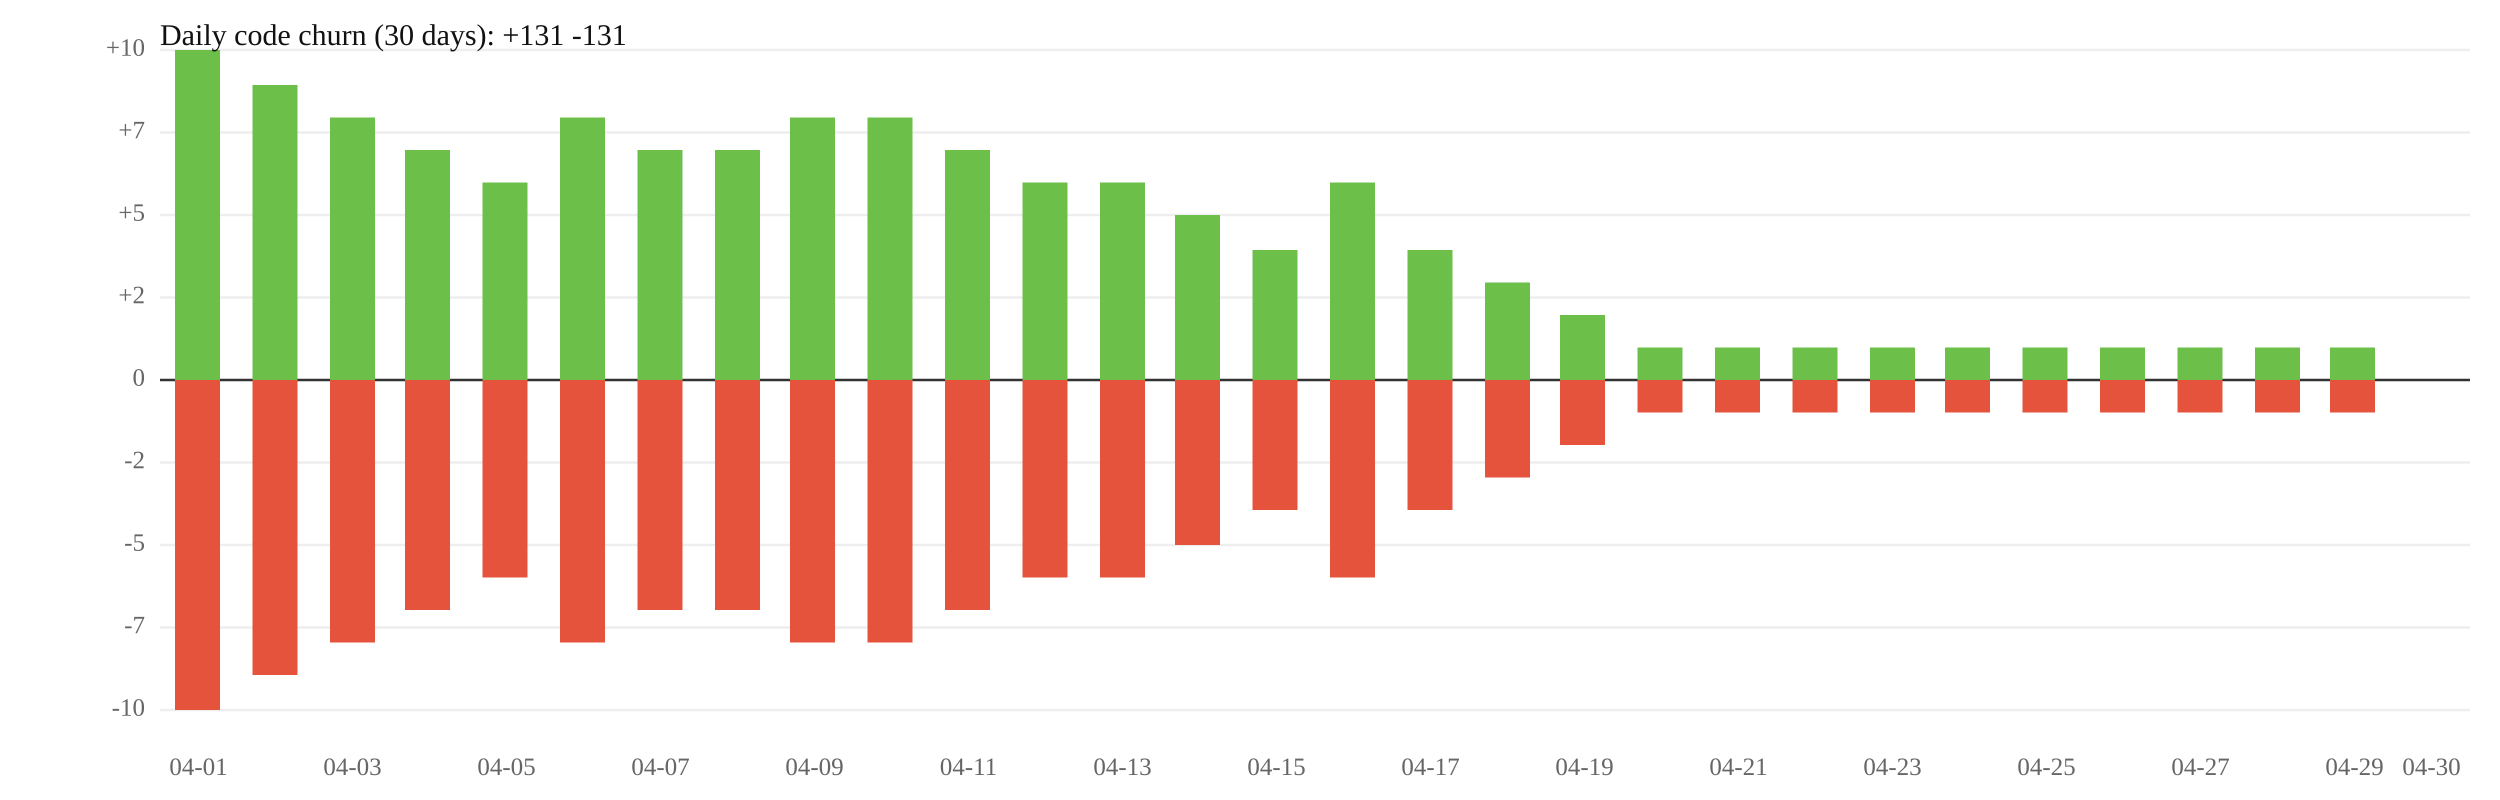
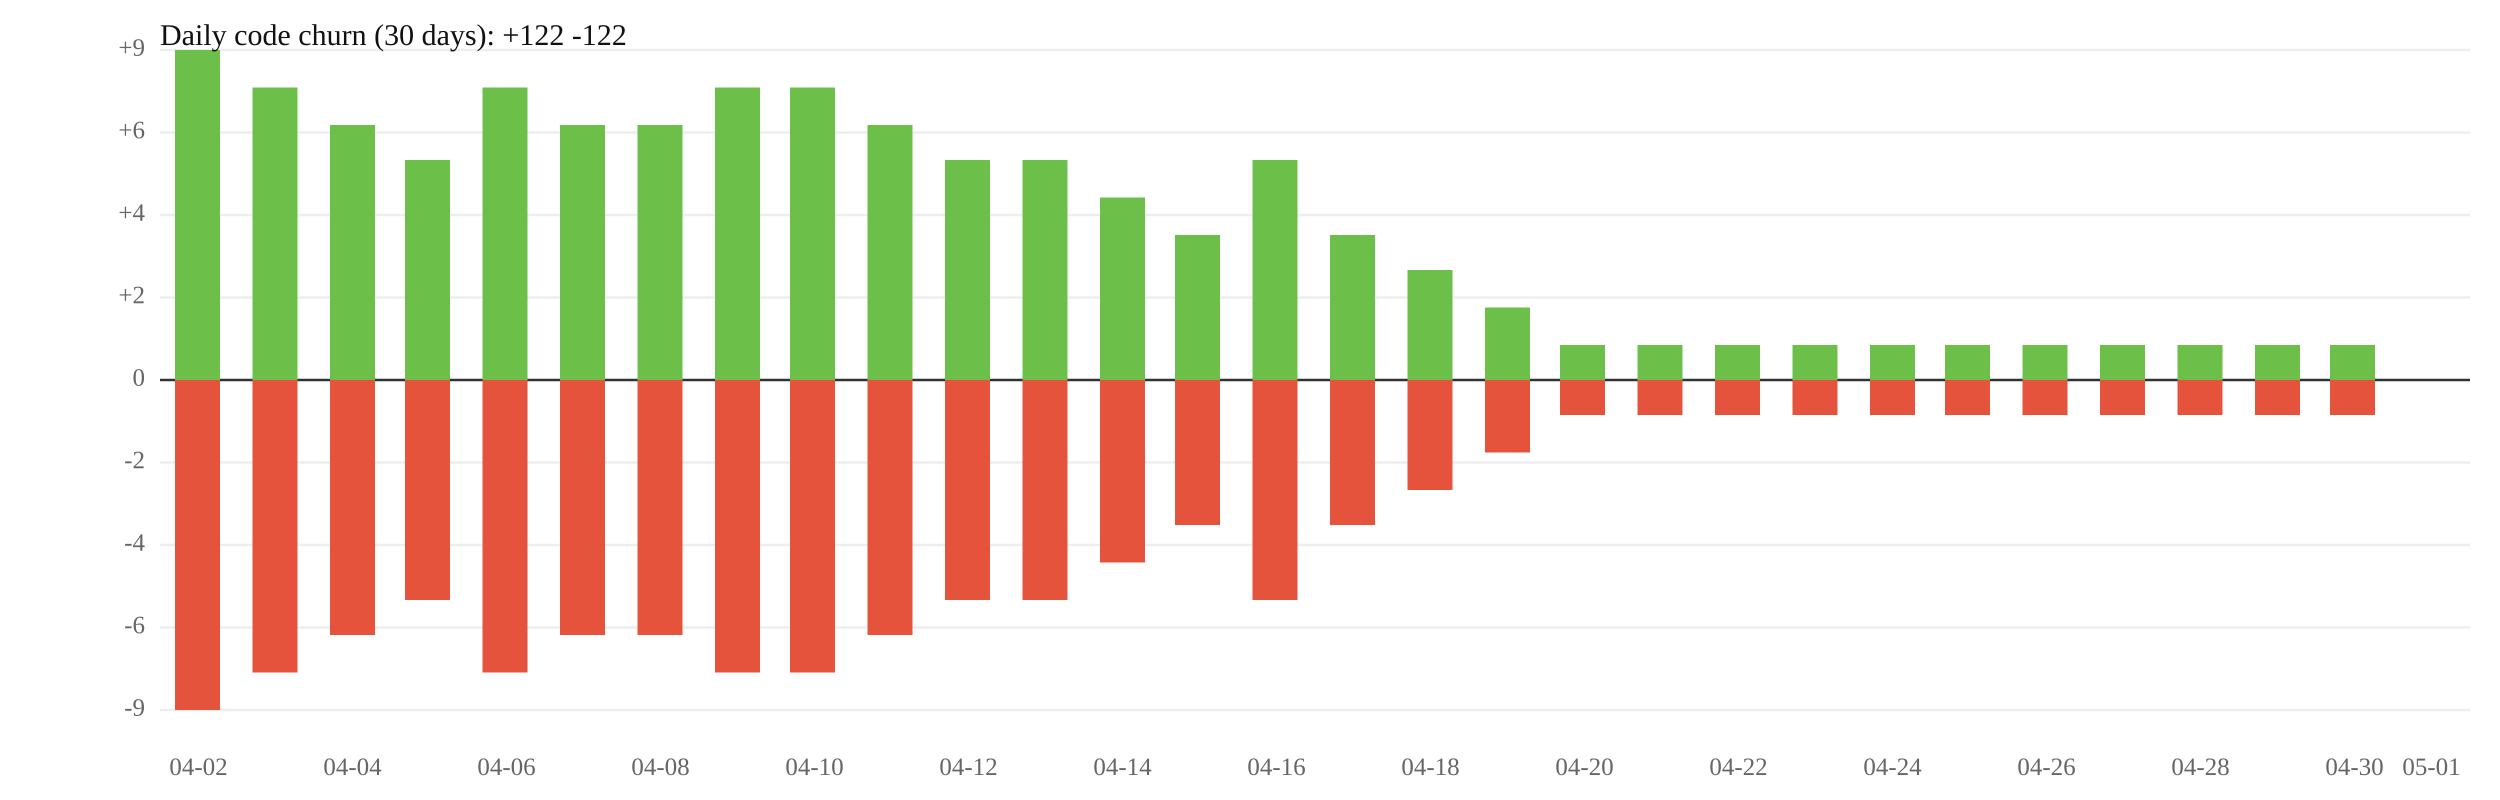
<svg xmlns="http://www.w3.org/2000/svg" width="1000" height="320" viewBox="0 0 1000 320">
  <rect width="100%" height="100%" fill="white" />
  <line x1="64" y1="119" x2="988" y2="119" stroke="#eee" />
  <line x1="64" y1="185" x2="988" y2="185" stroke="#eee" />
  <text x="58" y="119" font-size="10" text-anchor="end" dominant-baseline="middle" fill="#666">+2</text>
  <text x="58" y="185" font-size="10" text-anchor="end" dominant-baseline="middle" fill="#666">-2</text>
  <line x1="64" y1="86" x2="988" y2="86" stroke="#eee" />
  <line x1="64" y1="218" x2="988" y2="218" stroke="#eee" />
-   <text x="58" y="86" font-size="10" text-anchor="end" dominant-baseline="middle" fill="#666">+5</text>
-   <text x="58" y="218" font-size="10" text-anchor="end" dominant-baseline="middle" fill="#666">-5</text>
+   <text x="58" y="86" font-size="10" text-anchor="end" dominant-baseline="middle" fill="#666">+4</text>
+   <text x="58" y="218" font-size="10" text-anchor="end" dominant-baseline="middle" fill="#666">-4</text>
  <line x1="64" y1="53" x2="988" y2="53" stroke="#eee" />
  <line x1="64" y1="251" x2="988" y2="251" stroke="#eee" />
-   <text x="58" y="53" font-size="10" text-anchor="end" dominant-baseline="middle" fill="#666">+7</text>
-   <text x="58" y="251" font-size="10" text-anchor="end" dominant-baseline="middle" fill="#666">-7</text>
+   <text x="58" y="53" font-size="10" text-anchor="end" dominant-baseline="middle" fill="#666">+6</text>
+   <text x="58" y="251" font-size="10" text-anchor="end" dominant-baseline="middle" fill="#666">-6</text>
  <line x1="64" y1="20" x2="988" y2="20" stroke="#eee" />
  <line x1="64" y1="284" x2="988" y2="284" stroke="#eee" />
-   <text x="58" y="20" font-size="10" text-anchor="end" dominant-baseline="middle" fill="#666">+10</text>
-   <text x="58" y="284" font-size="10" text-anchor="end" dominant-baseline="middle" fill="#666">-10</text>
+   <text x="58" y="20" font-size="10" text-anchor="end" dominant-baseline="middle" fill="#666">+9</text>
+   <text x="58" y="284" font-size="10" text-anchor="end" dominant-baseline="middle" fill="#666">-9</text>
  <line x1="64" y1="152" x2="988" y2="152" stroke="#333" />
  <text x="58" y="152" font-size="10" text-anchor="end" dominant-baseline="middle" fill="#666">0</text>
  <rect x="70" y="20" width="18" height="132" fill="#6cc04a" />
  <rect x="70" y="152" width="18" height="132" fill="#e5533d" />
-   <rect x="101" y="34" width="18" height="118" fill="#6cc04a" />
-   <rect x="101" y="152" width="18" height="118" fill="#e5533d" />
-   <rect x="132" y="47" width="18" height="105" fill="#6cc04a" />
-   <rect x="132" y="152" width="18" height="105" fill="#e5533d" />
-   <rect x="162" y="60" width="18" height="92" fill="#6cc04a" />
-   <rect x="162" y="152" width="18" height="92" fill="#e5533d" />
-   <rect x="193" y="73" width="18" height="79" fill="#6cc04a" />
-   <rect x="193" y="152" width="18" height="79" fill="#e5533d" />
-   <rect x="224" y="47" width="18" height="105" fill="#6cc04a" />
-   <rect x="224" y="152" width="18" height="105" fill="#e5533d" />
-   <rect x="255" y="60" width="18" height="92" fill="#6cc04a" />
-   <rect x="255" y="152" width="18" height="92" fill="#e5533d" />
-   <rect x="286" y="60" width="18" height="92" fill="#6cc04a" />
-   <rect x="286" y="152" width="18" height="92" fill="#e5533d" />
-   <rect x="316" y="47" width="18" height="105" fill="#6cc04a" />
-   <rect x="316" y="152" width="18" height="105" fill="#e5533d" />
-   <rect x="347" y="47" width="18" height="105" fill="#6cc04a" />
-   <rect x="347" y="152" width="18" height="105" fill="#e5533d" />
-   <rect x="378" y="60" width="18" height="92" fill="#6cc04a" />
-   <rect x="378" y="152" width="18" height="92" fill="#e5533d" />
-   <rect x="409" y="73" width="18" height="79" fill="#6cc04a" />
-   <rect x="409" y="152" width="18" height="79" fill="#e5533d" />
-   <rect x="440" y="73" width="18" height="79" fill="#6cc04a" />
-   <rect x="440" y="152" width="18" height="79" fill="#e5533d" />
-   <rect x="470" y="86" width="18" height="66" fill="#6cc04a" />
-   <rect x="470" y="152" width="18" height="66" fill="#e5533d" />
-   <rect x="501" y="100" width="18" height="52" fill="#6cc04a" />
-   <rect x="501" y="152" width="18" height="52" fill="#e5533d" />
-   <rect x="532" y="73" width="18" height="79" fill="#6cc04a" />
-   <rect x="532" y="152" width="18" height="79" fill="#e5533d" />
-   <rect x="563" y="100" width="18" height="52" fill="#6cc04a" />
-   <rect x="563" y="152" width="18" height="52" fill="#e5533d" />
-   <rect x="594" y="113" width="18" height="39" fill="#6cc04a" />
-   <rect x="594" y="152" width="18" height="39" fill="#e5533d" />
-   <rect x="624" y="126" width="18" height="26" fill="#6cc04a" />
-   <rect x="624" y="152" width="18" height="26" fill="#e5533d" />
-   <rect x="655" y="139" width="18" height="13" fill="#6cc04a" />
-   <rect x="655" y="152" width="18" height="13" fill="#e5533d" />
-   <rect x="686" y="139" width="18" height="13" fill="#6cc04a" />
-   <rect x="686" y="152" width="18" height="13" fill="#e5533d" />
-   <rect x="717" y="139" width="18" height="13" fill="#6cc04a" />
-   <rect x="717" y="152" width="18" height="13" fill="#e5533d" />
-   <rect x="748" y="139" width="18" height="13" fill="#6cc04a" />
-   <rect x="748" y="152" width="18" height="13" fill="#e5533d" />
-   <rect x="778" y="139" width="18" height="13" fill="#6cc04a" />
-   <rect x="778" y="152" width="18" height="13" fill="#e5533d" />
-   <rect x="809" y="139" width="18" height="13" fill="#6cc04a" />
-   <rect x="809" y="152" width="18" height="13" fill="#e5533d" />
-   <rect x="840" y="139" width="18" height="13" fill="#6cc04a" />
-   <rect x="840" y="152" width="18" height="13" fill="#e5533d" />
-   <rect x="871" y="139" width="18" height="13" fill="#6cc04a" />
-   <rect x="871" y="152" width="18" height="13" fill="#e5533d" />
-   <rect x="902" y="139" width="18" height="13" fill="#6cc04a" />
-   <rect x="902" y="152" width="18" height="13" fill="#e5533d" />
-   <rect x="932" y="139" width="18" height="13" fill="#6cc04a" />
-   <rect x="932" y="152" width="18" height="13" fill="#e5533d" />
-   <text x="79.4" y="310" font-size="10" text-anchor="middle" fill="#666">04-01</text>
-   <text x="141.0" y="310" font-size="10" text-anchor="middle" fill="#666">04-03</text>
-   <text x="202.6" y="310" font-size="10" text-anchor="middle" fill="#666">04-05</text>
-   <text x="264.2" y="310" font-size="10" text-anchor="middle" fill="#666">04-07</text>
-   <text x="325.8" y="310" font-size="10" text-anchor="middle" fill="#666">04-09</text>
-   <text x="387.4" y="310" font-size="10" text-anchor="middle" fill="#666">04-11</text>
-   <text x="449.0" y="310" font-size="10" text-anchor="middle" fill="#666">04-13</text>
-   <text x="510.6" y="310" font-size="10" text-anchor="middle" fill="#666">04-15</text>
-   <text x="572.2" y="310" font-size="10" text-anchor="middle" fill="#666">04-17</text>
-   <text x="633.8" y="310" font-size="10" text-anchor="middle" fill="#666">04-19</text>
-   <text x="695.4" y="310" font-size="10" text-anchor="middle" fill="#666">04-21</text>
-   <text x="757.0" y="310" font-size="10" text-anchor="middle" fill="#666">04-23</text>
-   <text x="818.6" y="310" font-size="10" text-anchor="middle" fill="#666">04-25</text>
-   <text x="880.2" y="310" font-size="10" text-anchor="middle" fill="#666">04-27</text>
-   <text x="941.8" y="310" font-size="10" text-anchor="middle" fill="#666">04-29</text>
-   <text x="972.6" y="310" font-size="10" text-anchor="middle" fill="#666">04-30</text>
-   <text x="64" y="18" font-size="12" fill="#111">Daily code churn (30 days): +131  -131</text>
+   <rect x="101" y="35" width="18" height="117" fill="#6cc04a" />
+   <rect x="101" y="152" width="18" height="117" fill="#e5533d" />
+   <rect x="132" y="50" width="18" height="102" fill="#6cc04a" />
+   <rect x="132" y="152" width="18" height="102" fill="#e5533d" />
+   <rect x="162" y="64" width="18" height="88" fill="#6cc04a" />
+   <rect x="162" y="152" width="18" height="88" fill="#e5533d" />
+   <rect x="193" y="35" width="18" height="117" fill="#6cc04a" />
+   <rect x="193" y="152" width="18" height="117" fill="#e5533d" />
+   <rect x="224" y="50" width="18" height="102" fill="#6cc04a" />
+   <rect x="224" y="152" width="18" height="102" fill="#e5533d" />
+   <rect x="255" y="50" width="18" height="102" fill="#6cc04a" />
+   <rect x="255" y="152" width="18" height="102" fill="#e5533d" />
+   <rect x="286" y="35" width="18" height="117" fill="#6cc04a" />
+   <rect x="286" y="152" width="18" height="117" fill="#e5533d" />
+   <rect x="316" y="35" width="18" height="117" fill="#6cc04a" />
+   <rect x="316" y="152" width="18" height="117" fill="#e5533d" />
+   <rect x="347" y="50" width="18" height="102" fill="#6cc04a" />
+   <rect x="347" y="152" width="18" height="102" fill="#e5533d" />
+   <rect x="378" y="64" width="18" height="88" fill="#6cc04a" />
+   <rect x="378" y="152" width="18" height="88" fill="#e5533d" />
+   <rect x="409" y="64" width="18" height="88" fill="#6cc04a" />
+   <rect x="409" y="152" width="18" height="88" fill="#e5533d" />
+   <rect x="440" y="79" width="18" height="73" fill="#6cc04a" />
+   <rect x="440" y="152" width="18" height="73" fill="#e5533d" />
+   <rect x="470" y="94" width="18" height="58" fill="#6cc04a" />
+   <rect x="470" y="152" width="18" height="58" fill="#e5533d" />
+   <rect x="501" y="64" width="18" height="88" fill="#6cc04a" />
+   <rect x="501" y="152" width="18" height="88" fill="#e5533d" />
+   <rect x="532" y="94" width="18" height="58" fill="#6cc04a" />
+   <rect x="532" y="152" width="18" height="58" fill="#e5533d" />
+   <rect x="563" y="108" width="18" height="44" fill="#6cc04a" />
+   <rect x="563" y="152" width="18" height="44" fill="#e5533d" />
+   <rect x="594" y="123" width="18" height="29" fill="#6cc04a" />
+   <rect x="594" y="152" width="18" height="29" fill="#e5533d" />
+   <rect x="624" y="138" width="18" height="14" fill="#6cc04a" />
+   <rect x="624" y="152" width="18" height="14" fill="#e5533d" />
+   <rect x="655" y="138" width="18" height="14" fill="#6cc04a" />
+   <rect x="655" y="152" width="18" height="14" fill="#e5533d" />
+   <rect x="686" y="138" width="18" height="14" fill="#6cc04a" />
+   <rect x="686" y="152" width="18" height="14" fill="#e5533d" />
+   <rect x="717" y="138" width="18" height="14" fill="#6cc04a" />
+   <rect x="717" y="152" width="18" height="14" fill="#e5533d" />
+   <rect x="748" y="138" width="18" height="14" fill="#6cc04a" />
+   <rect x="748" y="152" width="18" height="14" fill="#e5533d" />
+   <rect x="778" y="138" width="18" height="14" fill="#6cc04a" />
+   <rect x="778" y="152" width="18" height="14" fill="#e5533d" />
+   <rect x="809" y="138" width="18" height="14" fill="#6cc04a" />
+   <rect x="809" y="152" width="18" height="14" fill="#e5533d" />
+   <rect x="840" y="138" width="18" height="14" fill="#6cc04a" />
+   <rect x="840" y="152" width="18" height="14" fill="#e5533d" />
+   <rect x="871" y="138" width="18" height="14" fill="#6cc04a" />
+   <rect x="871" y="152" width="18" height="14" fill="#e5533d" />
+   <rect x="902" y="138" width="18" height="14" fill="#6cc04a" />
+   <rect x="902" y="152" width="18" height="14" fill="#e5533d" />
+   <rect x="932" y="138" width="18" height="14" fill="#6cc04a" />
+   <rect x="932" y="152" width="18" height="14" fill="#e5533d" />
+   <text x="79.4" y="310" font-size="10" text-anchor="middle" fill="#666">04-02</text>
+   <text x="141.0" y="310" font-size="10" text-anchor="middle" fill="#666">04-04</text>
+   <text x="202.6" y="310" font-size="10" text-anchor="middle" fill="#666">04-06</text>
+   <text x="264.2" y="310" font-size="10" text-anchor="middle" fill="#666">04-08</text>
+   <text x="325.8" y="310" font-size="10" text-anchor="middle" fill="#666">04-10</text>
+   <text x="387.4" y="310" font-size="10" text-anchor="middle" fill="#666">04-12</text>
+   <text x="449.0" y="310" font-size="10" text-anchor="middle" fill="#666">04-14</text>
+   <text x="510.6" y="310" font-size="10" text-anchor="middle" fill="#666">04-16</text>
+   <text x="572.2" y="310" font-size="10" text-anchor="middle" fill="#666">04-18</text>
+   <text x="633.8" y="310" font-size="10" text-anchor="middle" fill="#666">04-20</text>
+   <text x="695.4" y="310" font-size="10" text-anchor="middle" fill="#666">04-22</text>
+   <text x="757.0" y="310" font-size="10" text-anchor="middle" fill="#666">04-24</text>
+   <text x="818.6" y="310" font-size="10" text-anchor="middle" fill="#666">04-26</text>
+   <text x="880.2" y="310" font-size="10" text-anchor="middle" fill="#666">04-28</text>
+   <text x="941.8" y="310" font-size="10" text-anchor="middle" fill="#666">04-30</text>
+   <text x="972.6" y="310" font-size="10" text-anchor="middle" fill="#666">05-01</text>
+   <text x="64" y="18" font-size="12" fill="#111">Daily code churn (30 days): +122  -122</text>
</svg>
